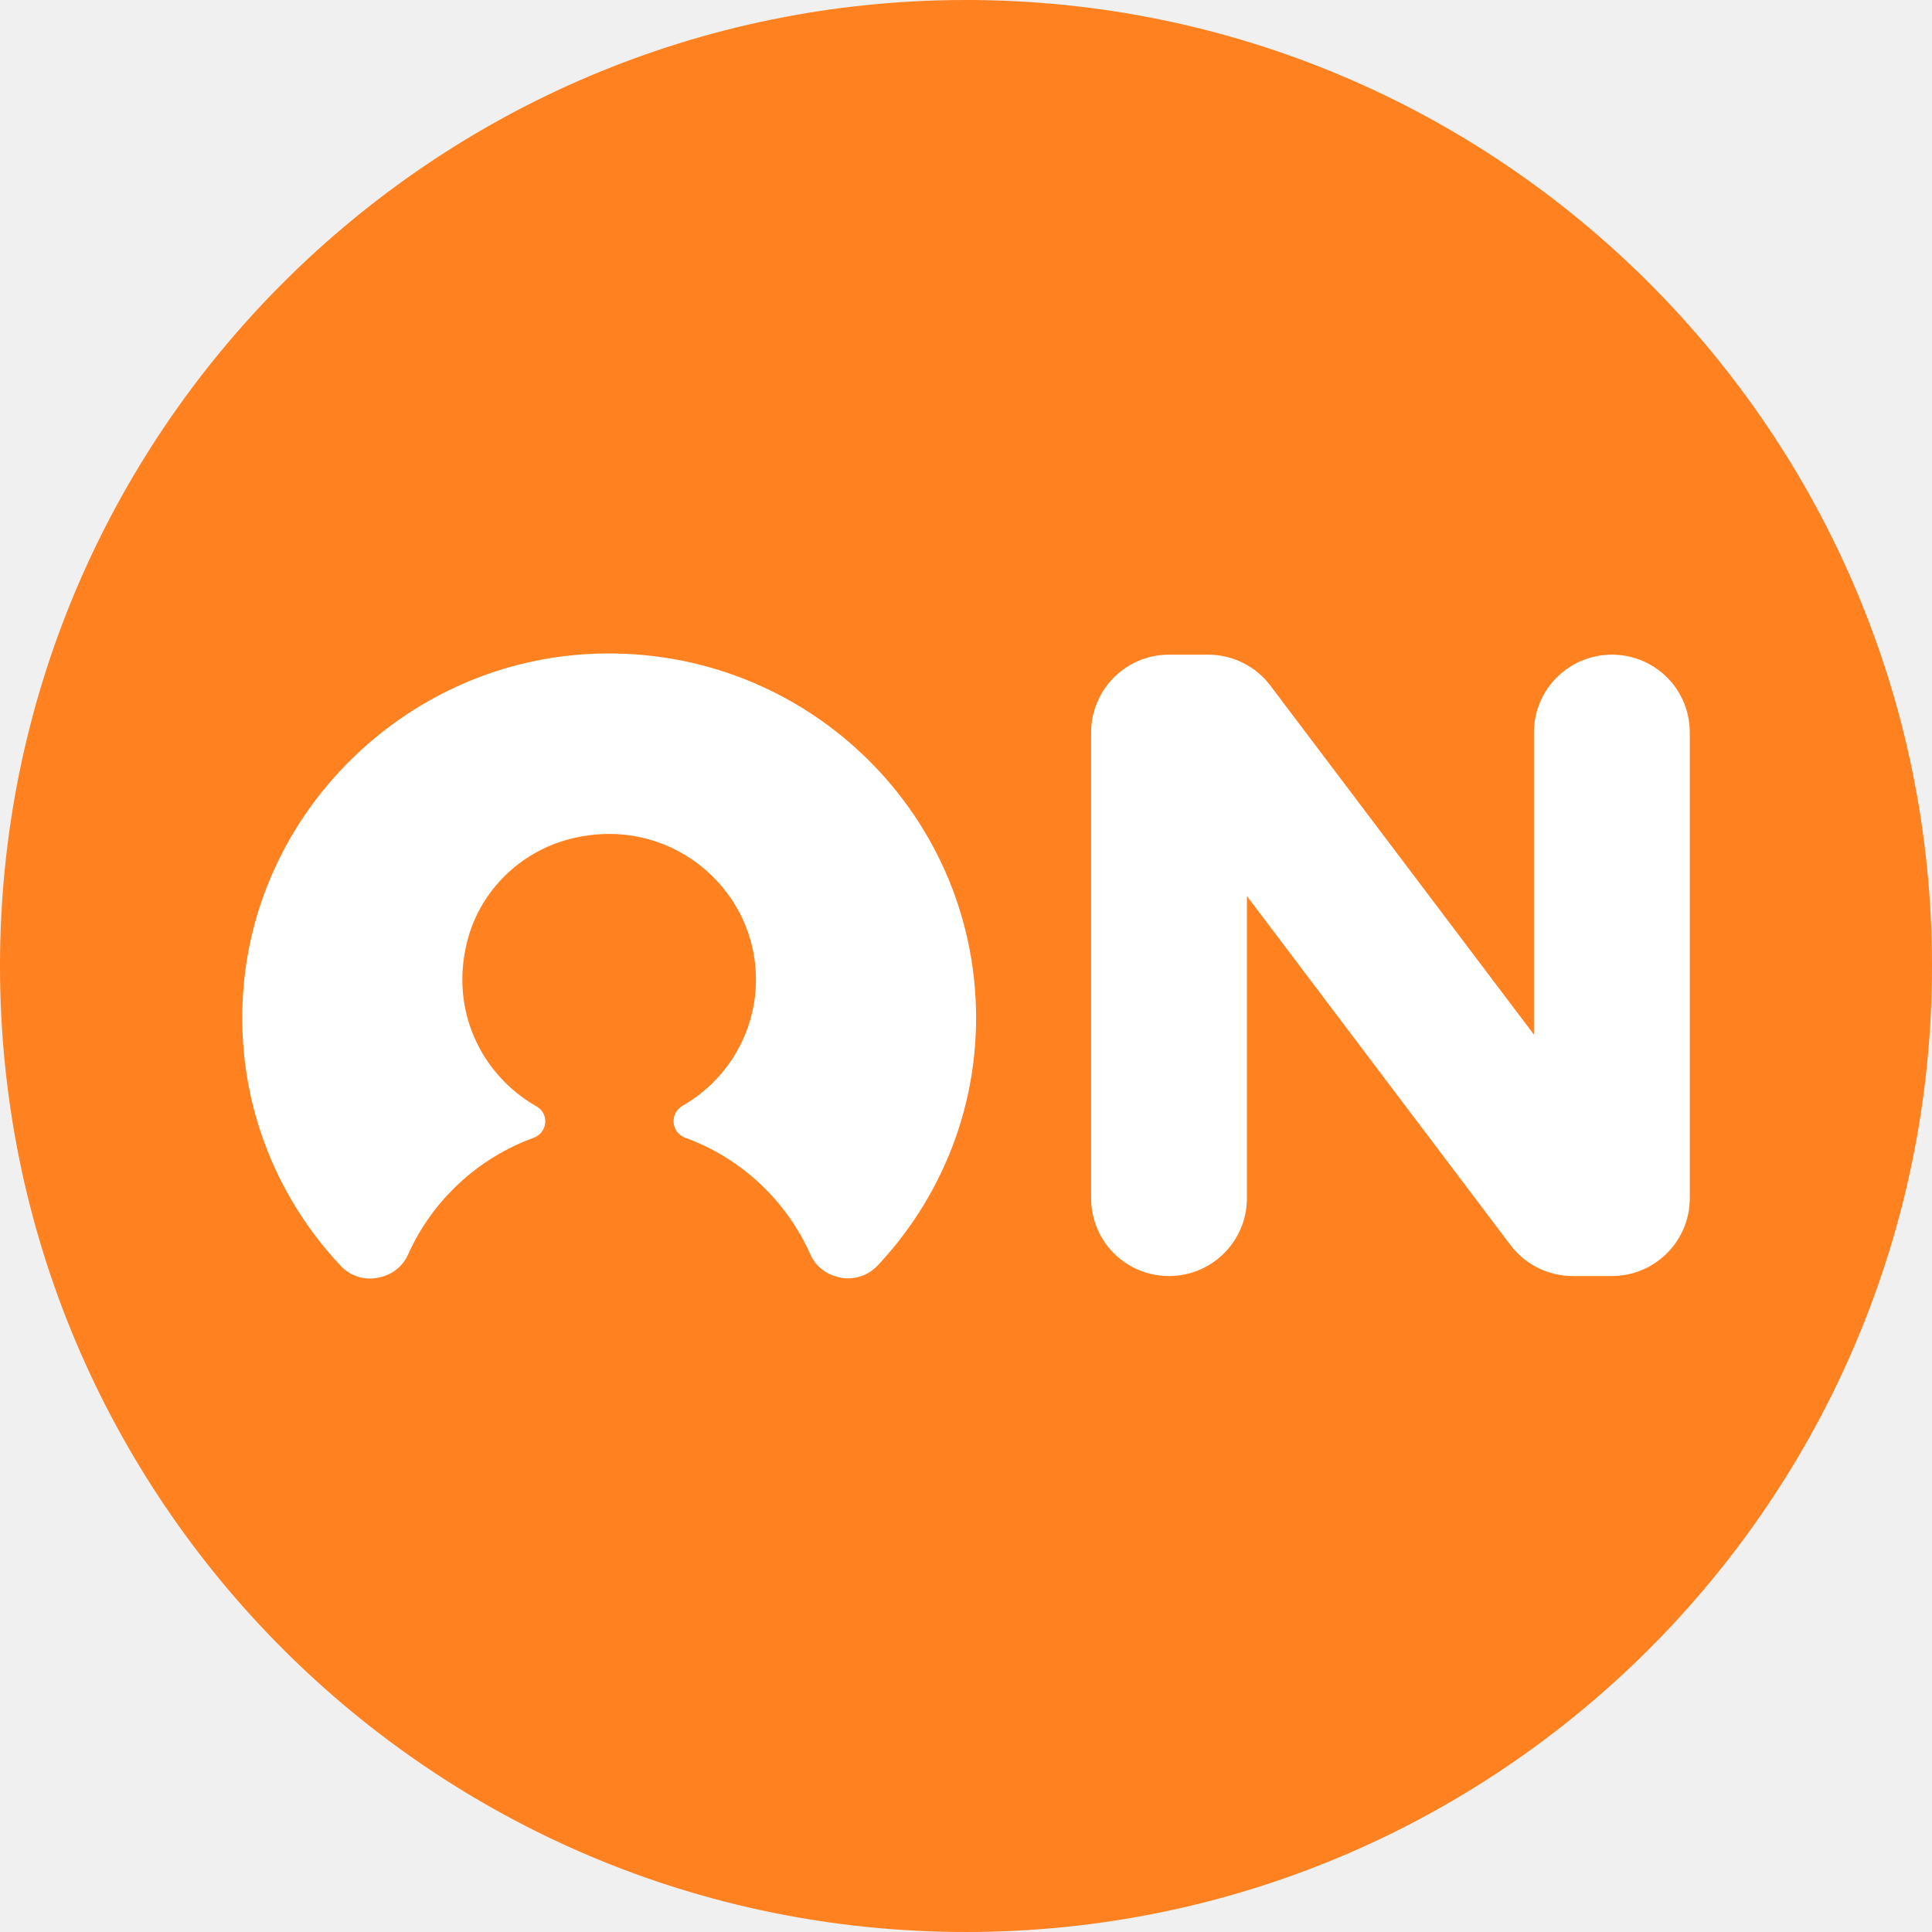
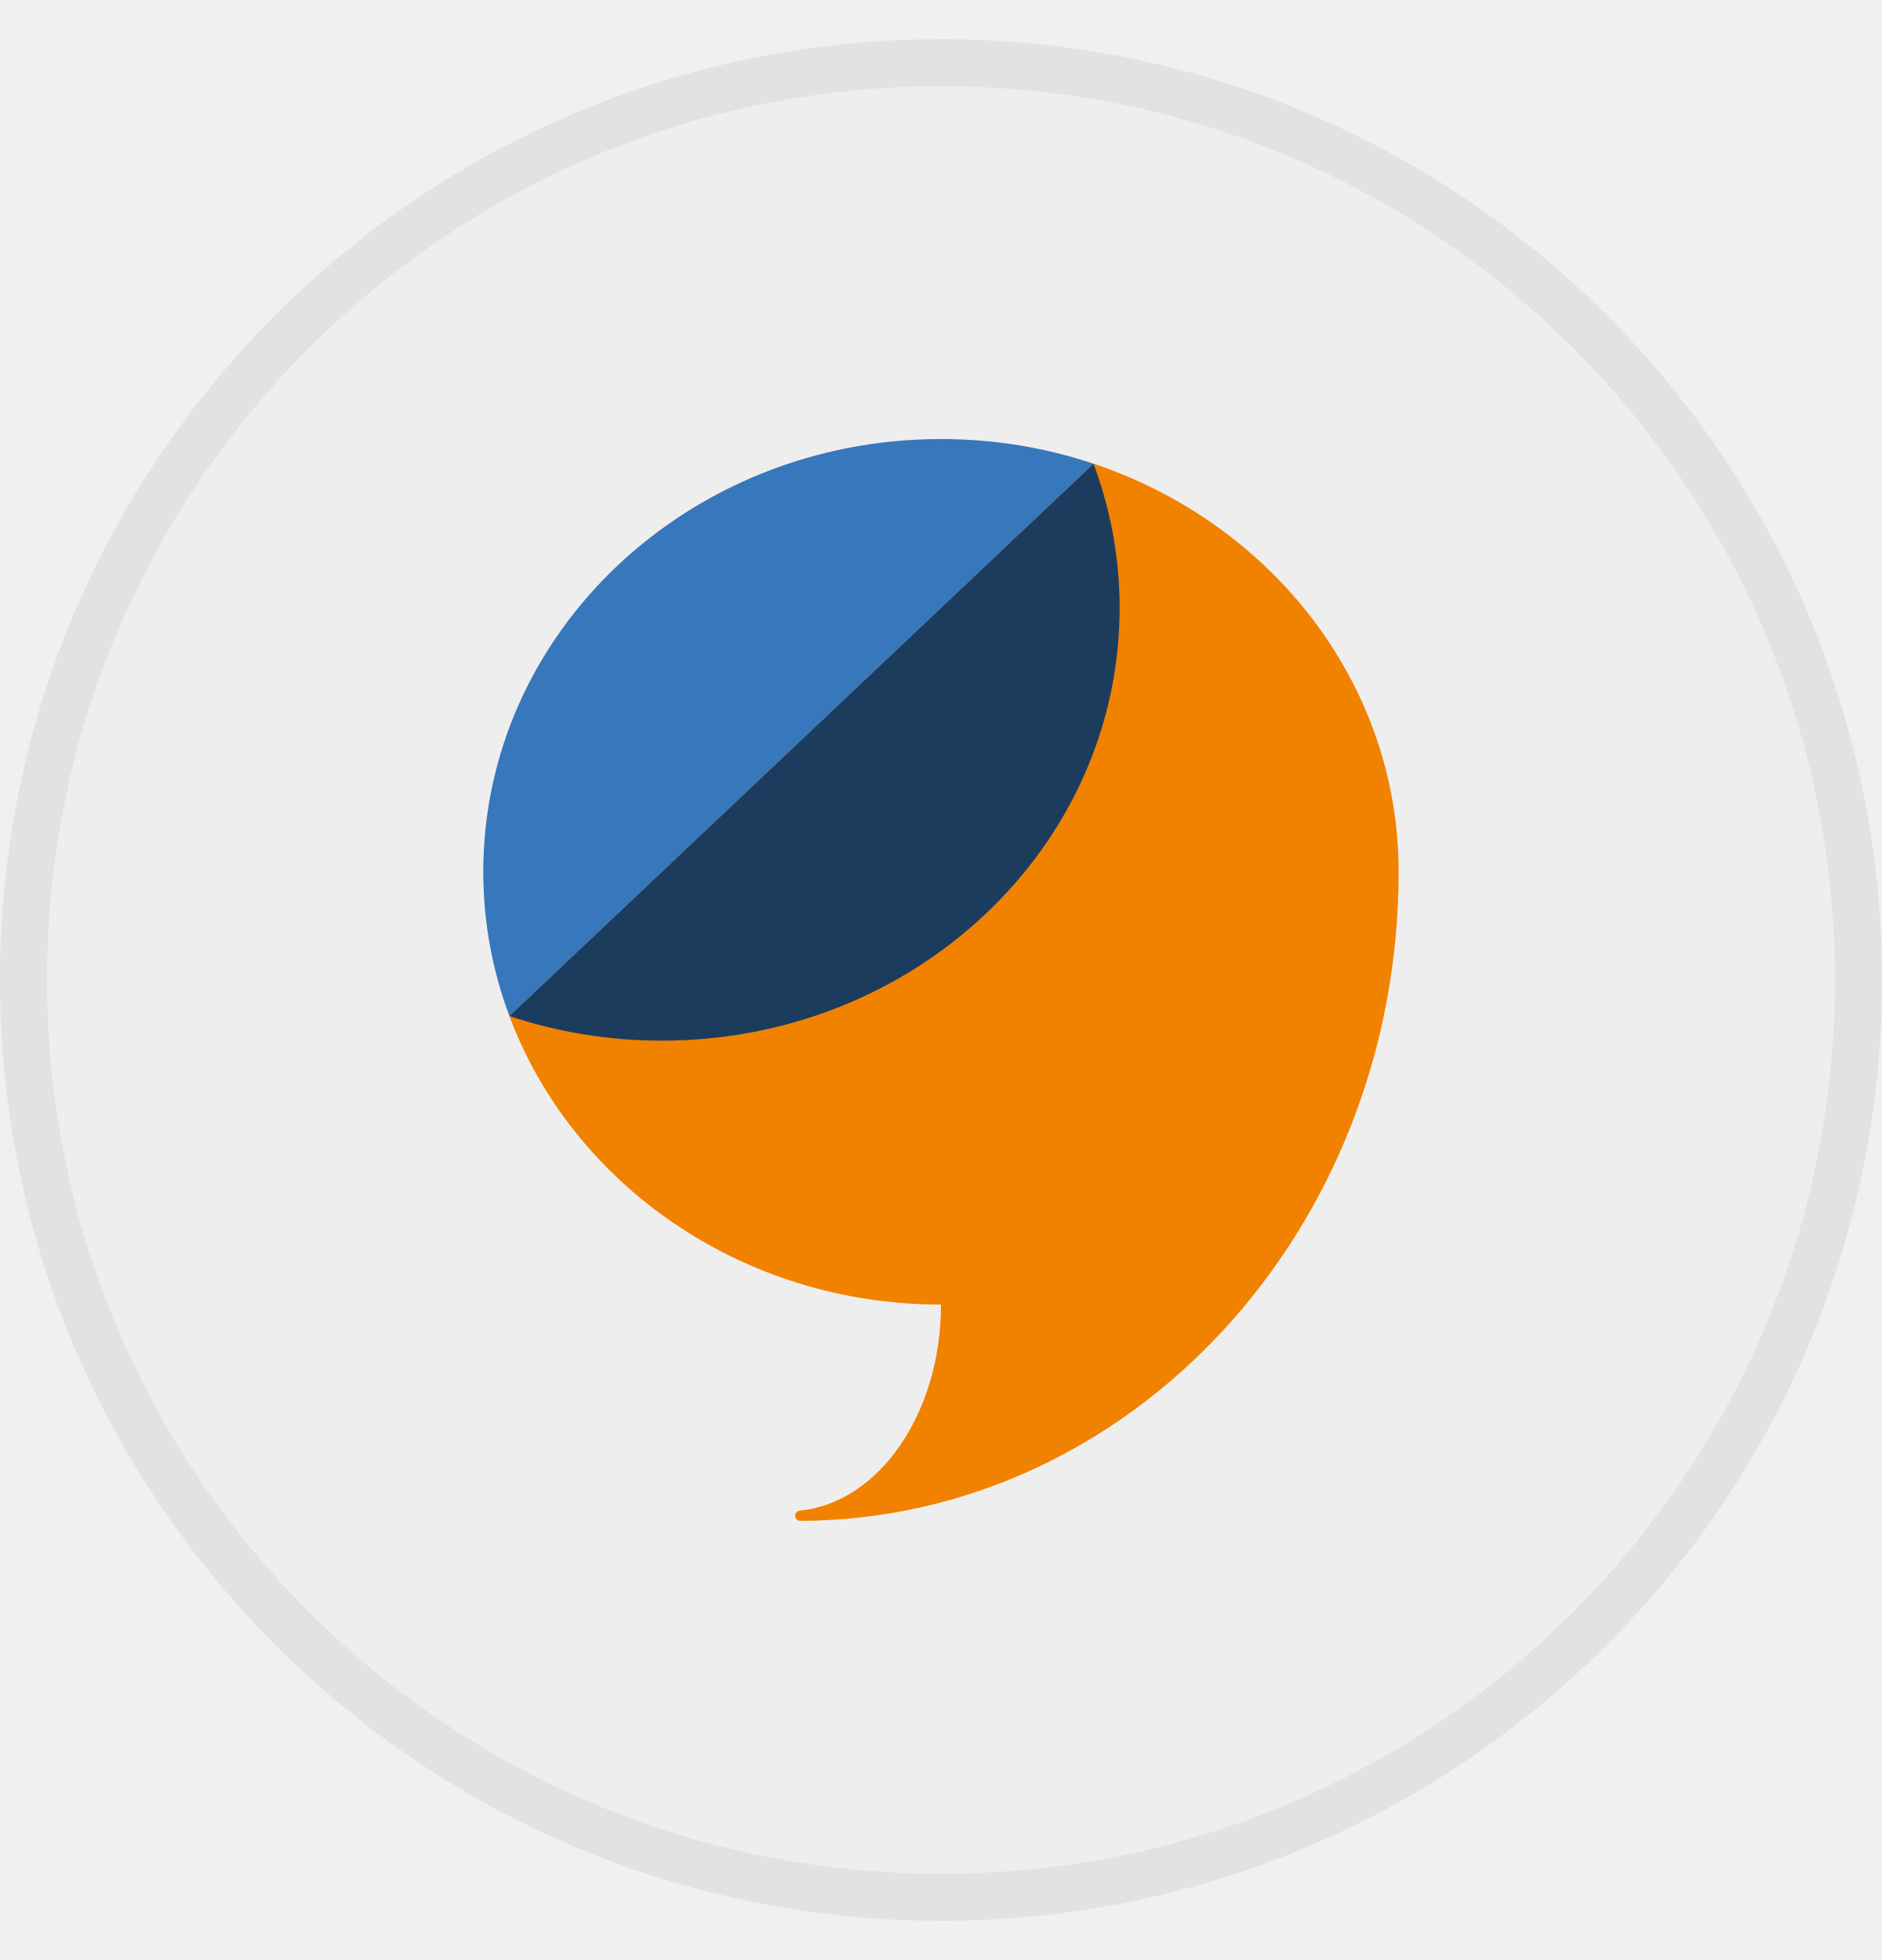
- <svg xmlns="http://www.w3.org/2000/svg" width="40" height="40" viewBox="0 0 40 40" fill="none">
-   <path d="M0 20C0 8.954 8.954 0 20 0C31.046 0 40 8.954 40 20C40 31.046 31.046 40 20 40C8.954 40 0 31.046 0 20Z" fill="#FF8120" />
-   <path d="M20.209 21.075C20.209 16.749 16.544 13.274 12.128 13.544C8.355 13.776 5.278 16.821 5.033 20.566C4.887 22.75 5.683 24.751 7.054 26.208C7.258 26.426 7.566 26.519 7.857 26.447L7.885 26.44C8.134 26.381 8.345 26.208 8.449 25.973C8.947 24.858 9.888 23.979 11.048 23.557C11.339 23.449 11.377 23.058 11.107 22.906C9.961 22.255 9.279 20.885 9.695 19.41C9.972 18.424 10.771 17.645 11.768 17.379C13.806 16.832 15.651 18.348 15.651 20.282C15.651 21.397 15.039 22.373 14.135 22.892C13.858 23.051 13.893 23.449 14.191 23.557C15.347 23.979 16.281 24.855 16.776 25.969C16.88 26.204 17.087 26.374 17.337 26.436L17.361 26.443C17.655 26.516 17.967 26.419 18.171 26.201C19.434 24.855 20.209 23.055 20.209 21.072" fill="white" />
-   <path d="M22.591 24.809V15.164C22.591 14.277 23.311 13.554 24.203 13.554H25.013C25.519 13.554 25.996 13.79 26.301 14.194L31.759 21.421V15.164C31.759 14.277 32.479 13.554 33.372 13.554C34.265 13.554 34.985 14.271 34.985 15.164V24.809C34.985 25.695 34.265 26.419 33.372 26.419H32.562C32.057 26.419 31.579 26.183 31.274 25.779L25.816 18.552V24.809C25.816 25.695 25.096 26.419 24.203 26.419C23.311 26.419 22.591 25.702 22.591 24.809Z" fill="white" />
+ <svg xmlns="http://www.w3.org/2000/svg" width="24" height="25" viewBox="0 0 24 25" fill="none">
+   <path d="M12 0.8C18.462 0.8 23.7 6.038 23.7 12.5C23.7 18.962 18.462 24.2 12 24.2C5.538 24.2 0.3 18.962 0.3 12.5C0.3 6.038 5.538 0.8 12 0.8Z" fill="#EEEEEE" />
+   <path d="M12 0.8C18.462 0.8 23.7 6.038 23.7 12.5C23.7 18.962 18.462 24.2 12 24.2C5.538 24.2 0.3 18.962 0.3 12.5C0.3 6.038 5.538 0.8 12 0.8Z" stroke="#E2E2E2" stroke-width="0.6" />
+   <g clip-path="url(#clip0_6463_3541)">
+     <path d="M13.945 5.915L6.496 12.96C7.297 15.104 9.459 16.64 12 16.64C12 18.029 11.207 19.168 10.2 19.268C10.145 19.274 10.12 19.34 10.159 19.38C10.172 19.393 10.188 19.399 10.206 19.399C14.422 19.383 17.835 15.684 17.836 11.122C17.836 11.121 17.836 11.12 17.836 11.12C17.836 8.716 16.212 6.672 13.945 5.914L13.945 5.915Z" fill="#F18200" />
+     <path d="M12 5.6C8.776 5.6 6.163 8.071 6.163 11.12C6.163 11.765 6.281 12.384 6.496 12.96L13.945 5.915C13.337 5.711 12.682 5.6 12 5.6Z" fill="#3777BC" />
+     <path d="M8.441 13.274C11.665 13.274 14.278 10.803 14.278 7.754C14.278 7.109 14.16 6.49 13.945 5.915L6.496 12.96C7.105 13.163 7.759 13.274 8.442 13.274H8.441Z" fill="#1C3C5E" />
+   </g>
+   <defs>
+     <clipPath id="clip0_6463_3541">
+       <rect width="11.673" height="13.8" fill="white" transform="translate(6.16342 5.60001)" />
+     </clipPath>
+   </defs>
</svg>
